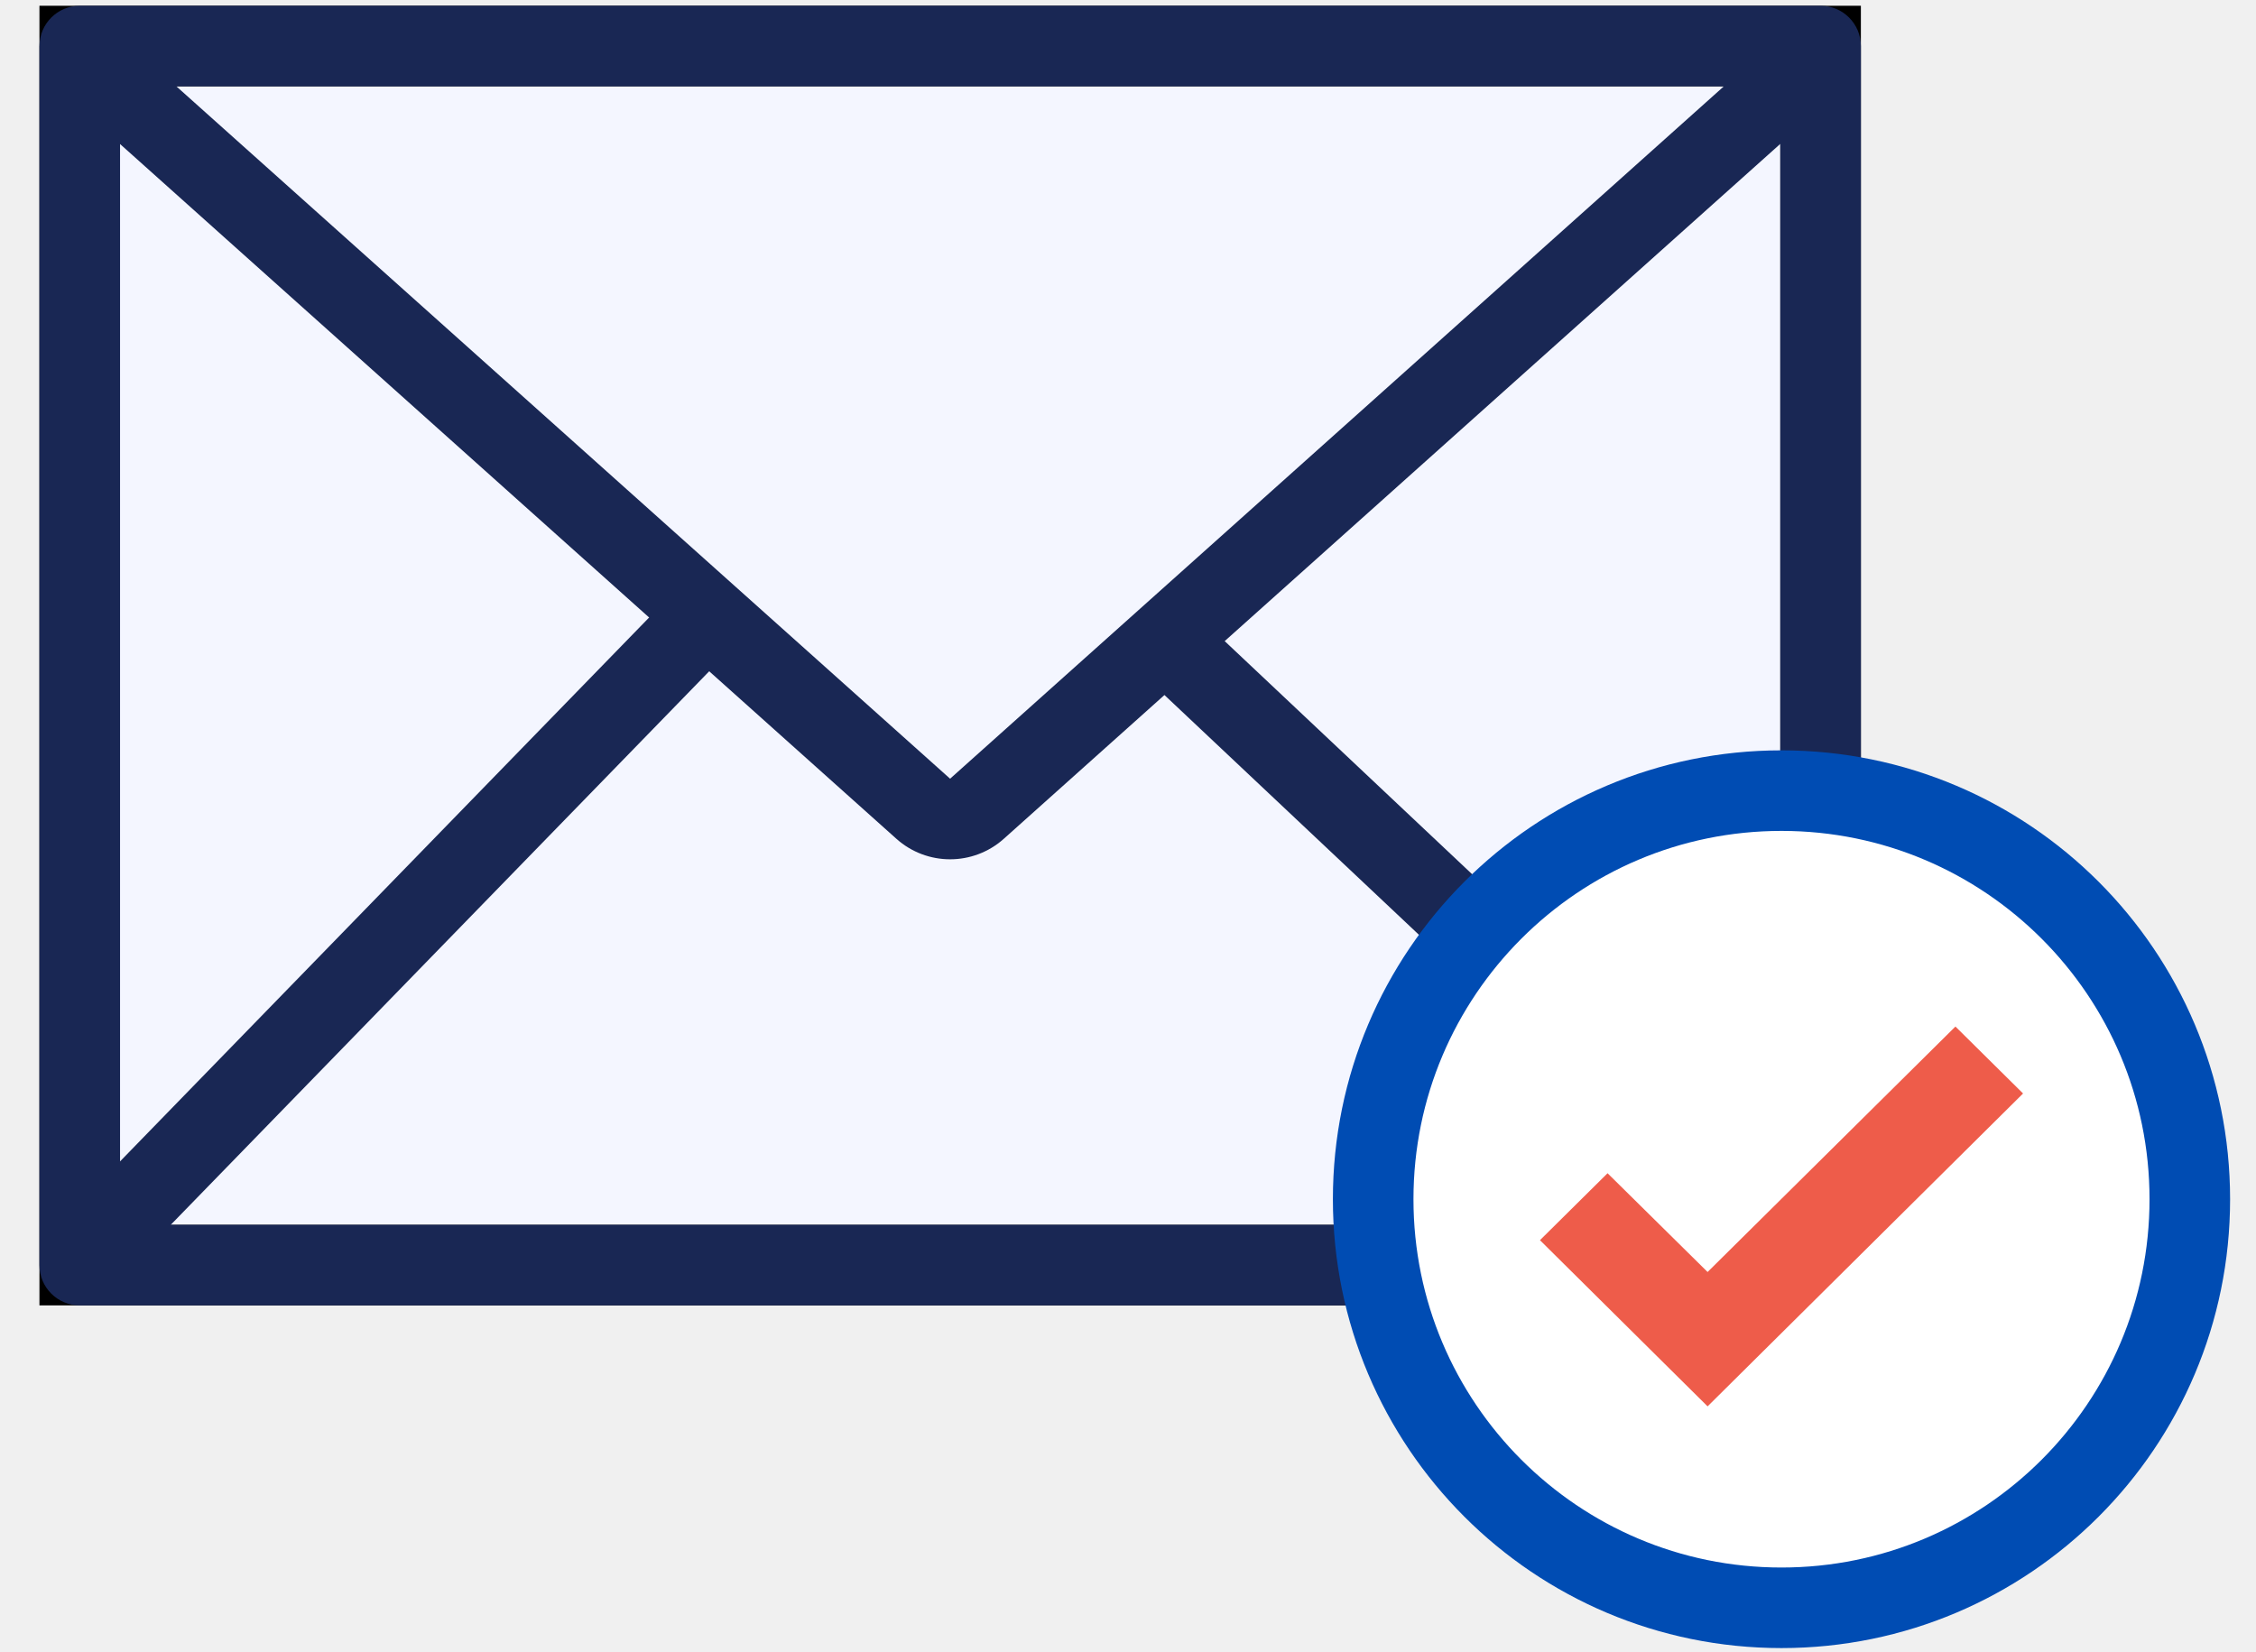
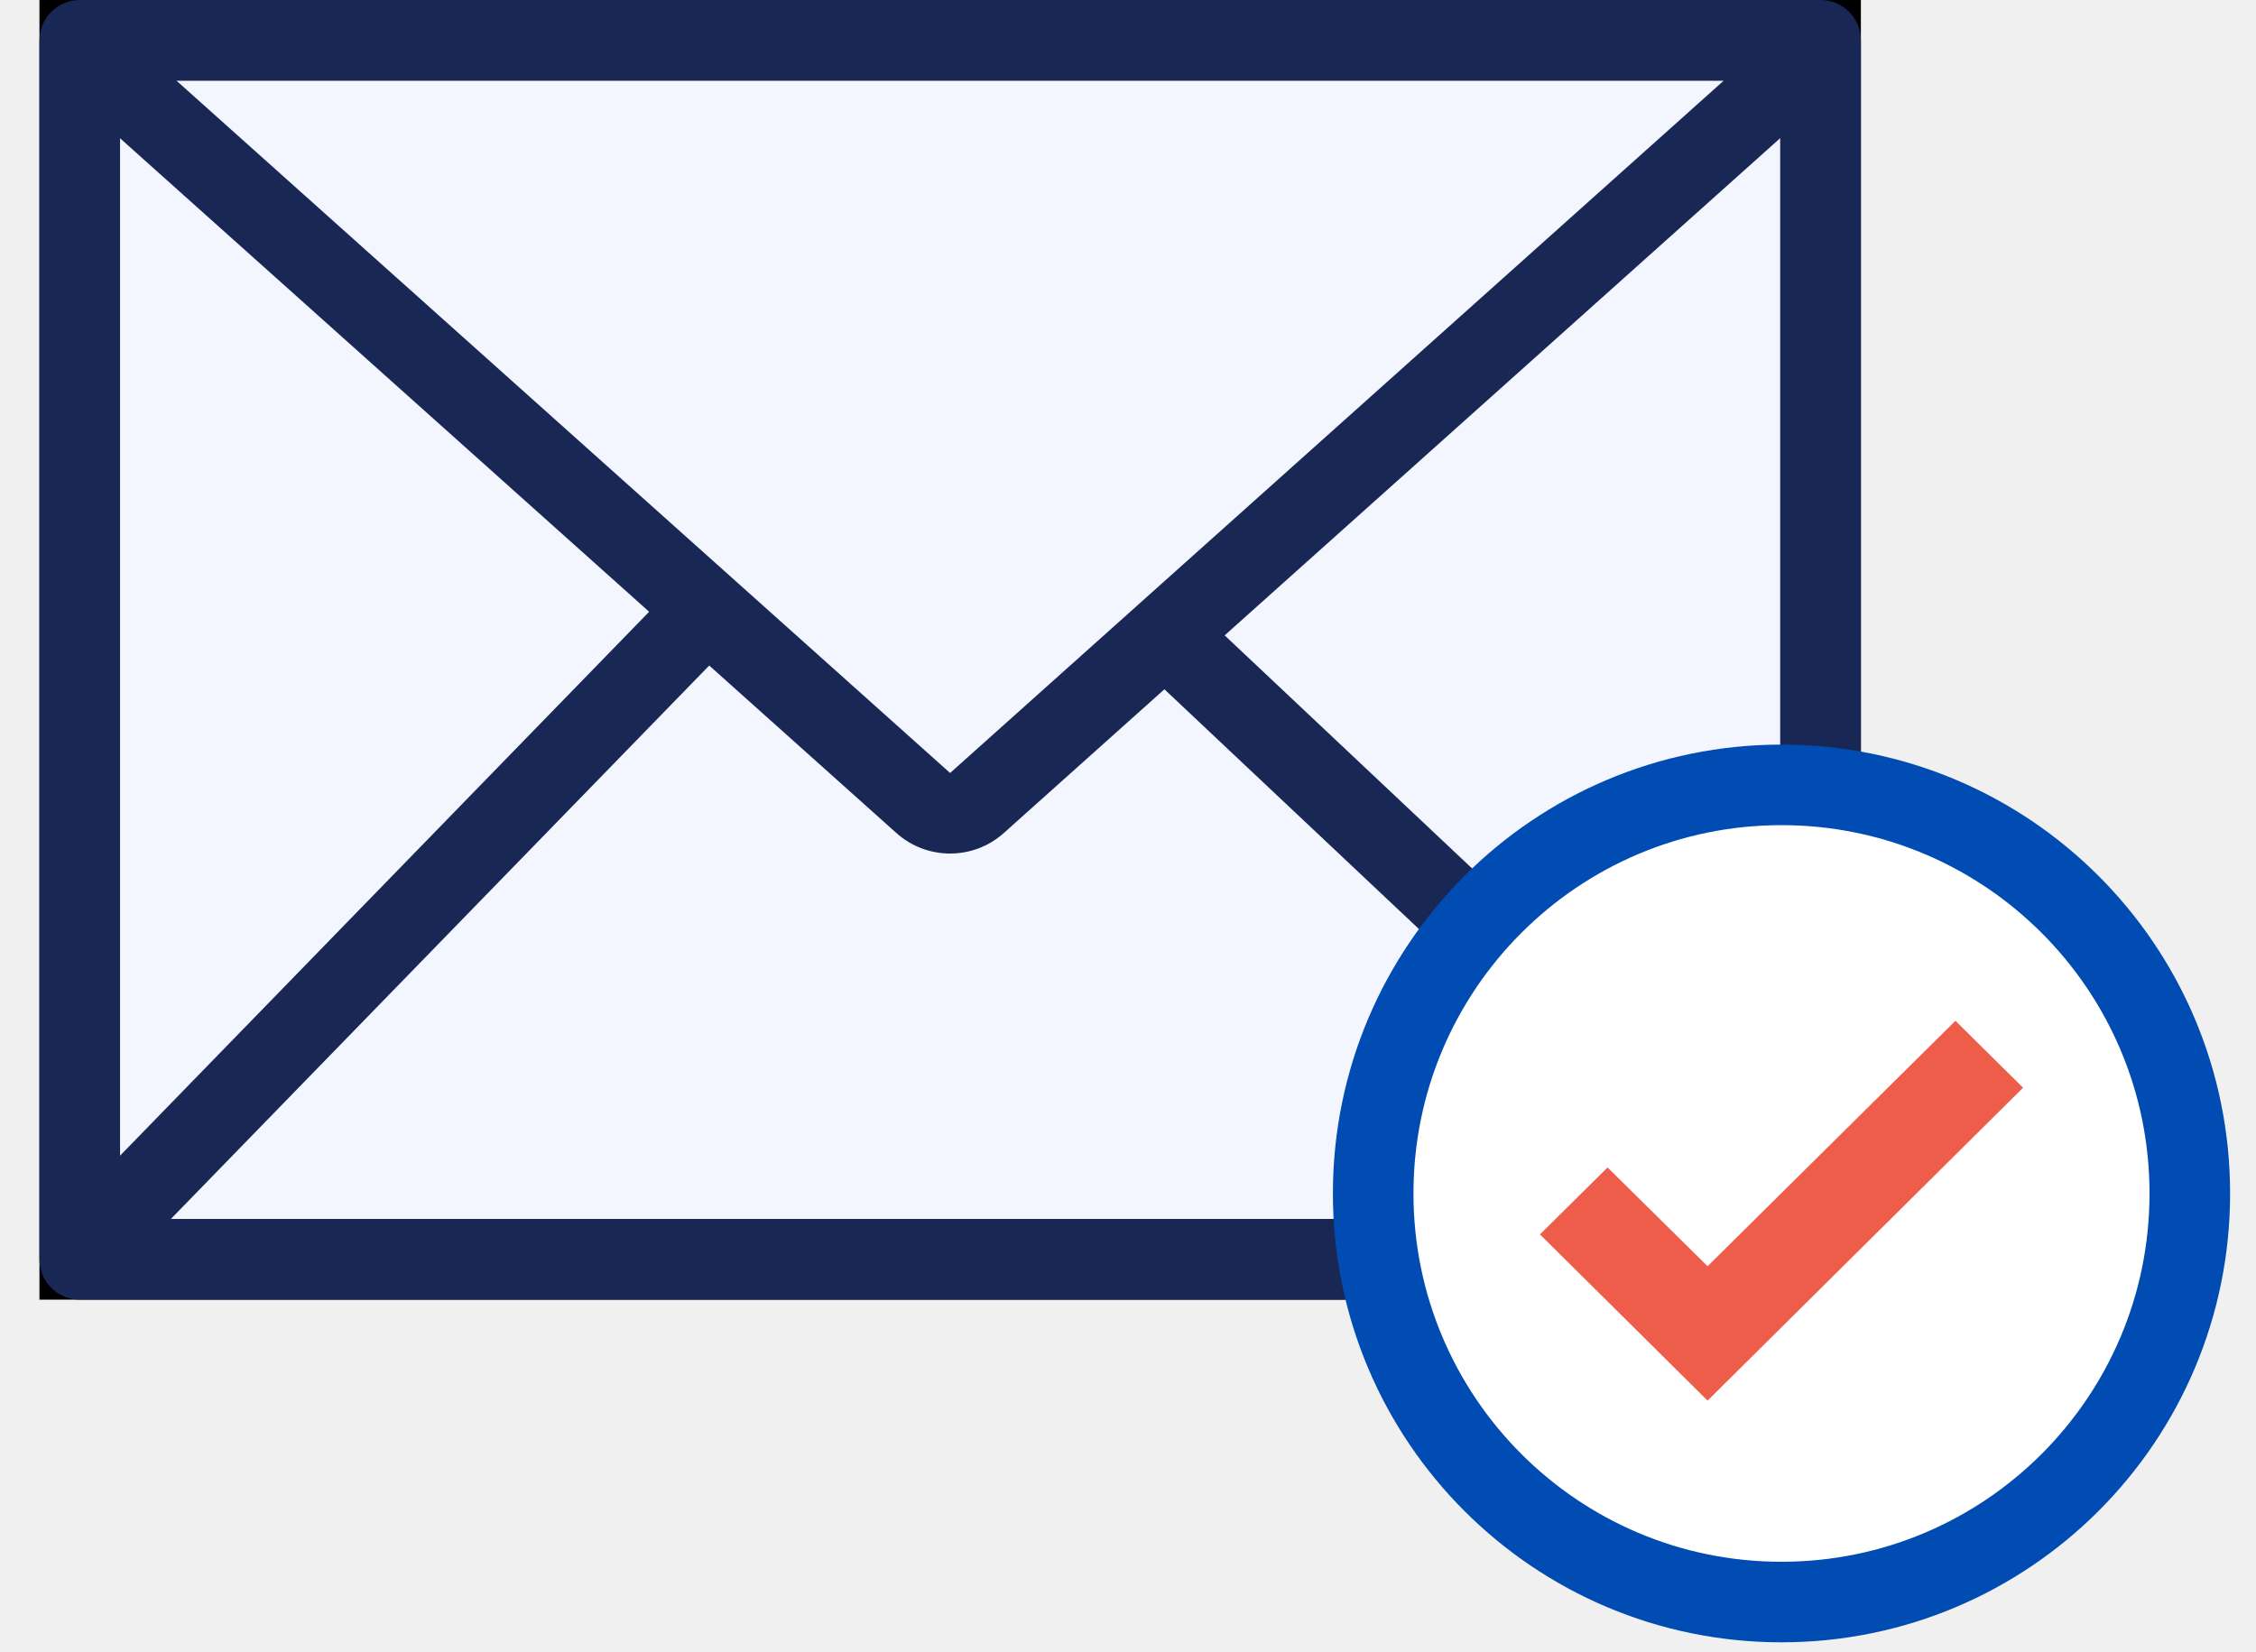
<svg xmlns="http://www.w3.org/2000/svg" width="56" height="41" viewBox="0 0 56 41" fill="none">
-   <path d="M1.98 1.143v0h43.212v30.266H1.979V1.143z" fill="#F4F6FF" stroke="#000" stroke-width="2" />
-   <path fill-rule="evenodd" clip-rule="evenodd" d="M2.98 3.576v26.833h41.212V3.572L24.918 20.824a2 2 0 01-2.668 0L2.98 3.576zm39.81-1.433H4.377l19.207 17.19L42.79 2.144zm-41.81-1a1 1 0 011-1h43.212a1 1 0 011 1v30.266a1 1 0 01-1 1H1.979a1 1 0 01-1-1V1.143z" fill="#192754" />
-   <path d="M1.85 31.43l15.215-15.644m27.823 15.156L28.803 15.786" stroke="#192754" stroke-width="2" />
-   <path d="M54.357 29.773c0 5.603-4.538 10.144-10.136 10.144-5.596 0-10.135-4.54-10.135-10.144 0-5.603 4.538-10.144 10.136-10.144 5.596 0 10.135 4.54 10.135 10.144z" fill="#fff" stroke="#004CB3" stroke-width="2" />
-   <path d="M42.387 34.916l-4.161-4.126 1.678-1.662 2.483 2.452 6.152-6.094 1.679 1.662-7.831 7.768z" fill="#EE5C4A" />
+   <path d="M1.98 1v0h43.212v30.267H1.979V1z" fill="#F4F6FF" stroke="#000" stroke-width="2" />
+   <path fill-rule="evenodd" clip-rule="evenodd" d="M2.98 3.433v26.834h41.212V3.428L24.918 20.681a2 2 0 01-2.668 0L2.98 3.433zM42.79 2H4.377l19.207 17.191L42.79 2zM.98 1a1 1 0 011-1h43.212a1 1 0 011 1v30.267a1 1 0 01-1 1H1.979a1 1 0 01-1-1V1z" fill="#192754" />
+   <path d="M1.85 31.288l15.215-15.644m27.823 15.155L28.803 15.644" stroke="#192754" stroke-width="2" />
+   <path d="M54.357 29.63c0 5.603-4.538 10.144-10.136 10.144-5.596 0-10.135-4.54-10.135-10.144 0-5.603 4.538-10.144 10.136-10.144 5.596 0 10.135 4.54 10.135 10.144z" fill="#fff" stroke="#004CB3" stroke-width="2" />
+   <path d="M42.387 34.773l-4.161-4.126 1.678-1.662 2.483 2.452 6.152-6.094 1.679 1.662-7.831 7.768z" fill="#EE5C4A" />
</svg>
